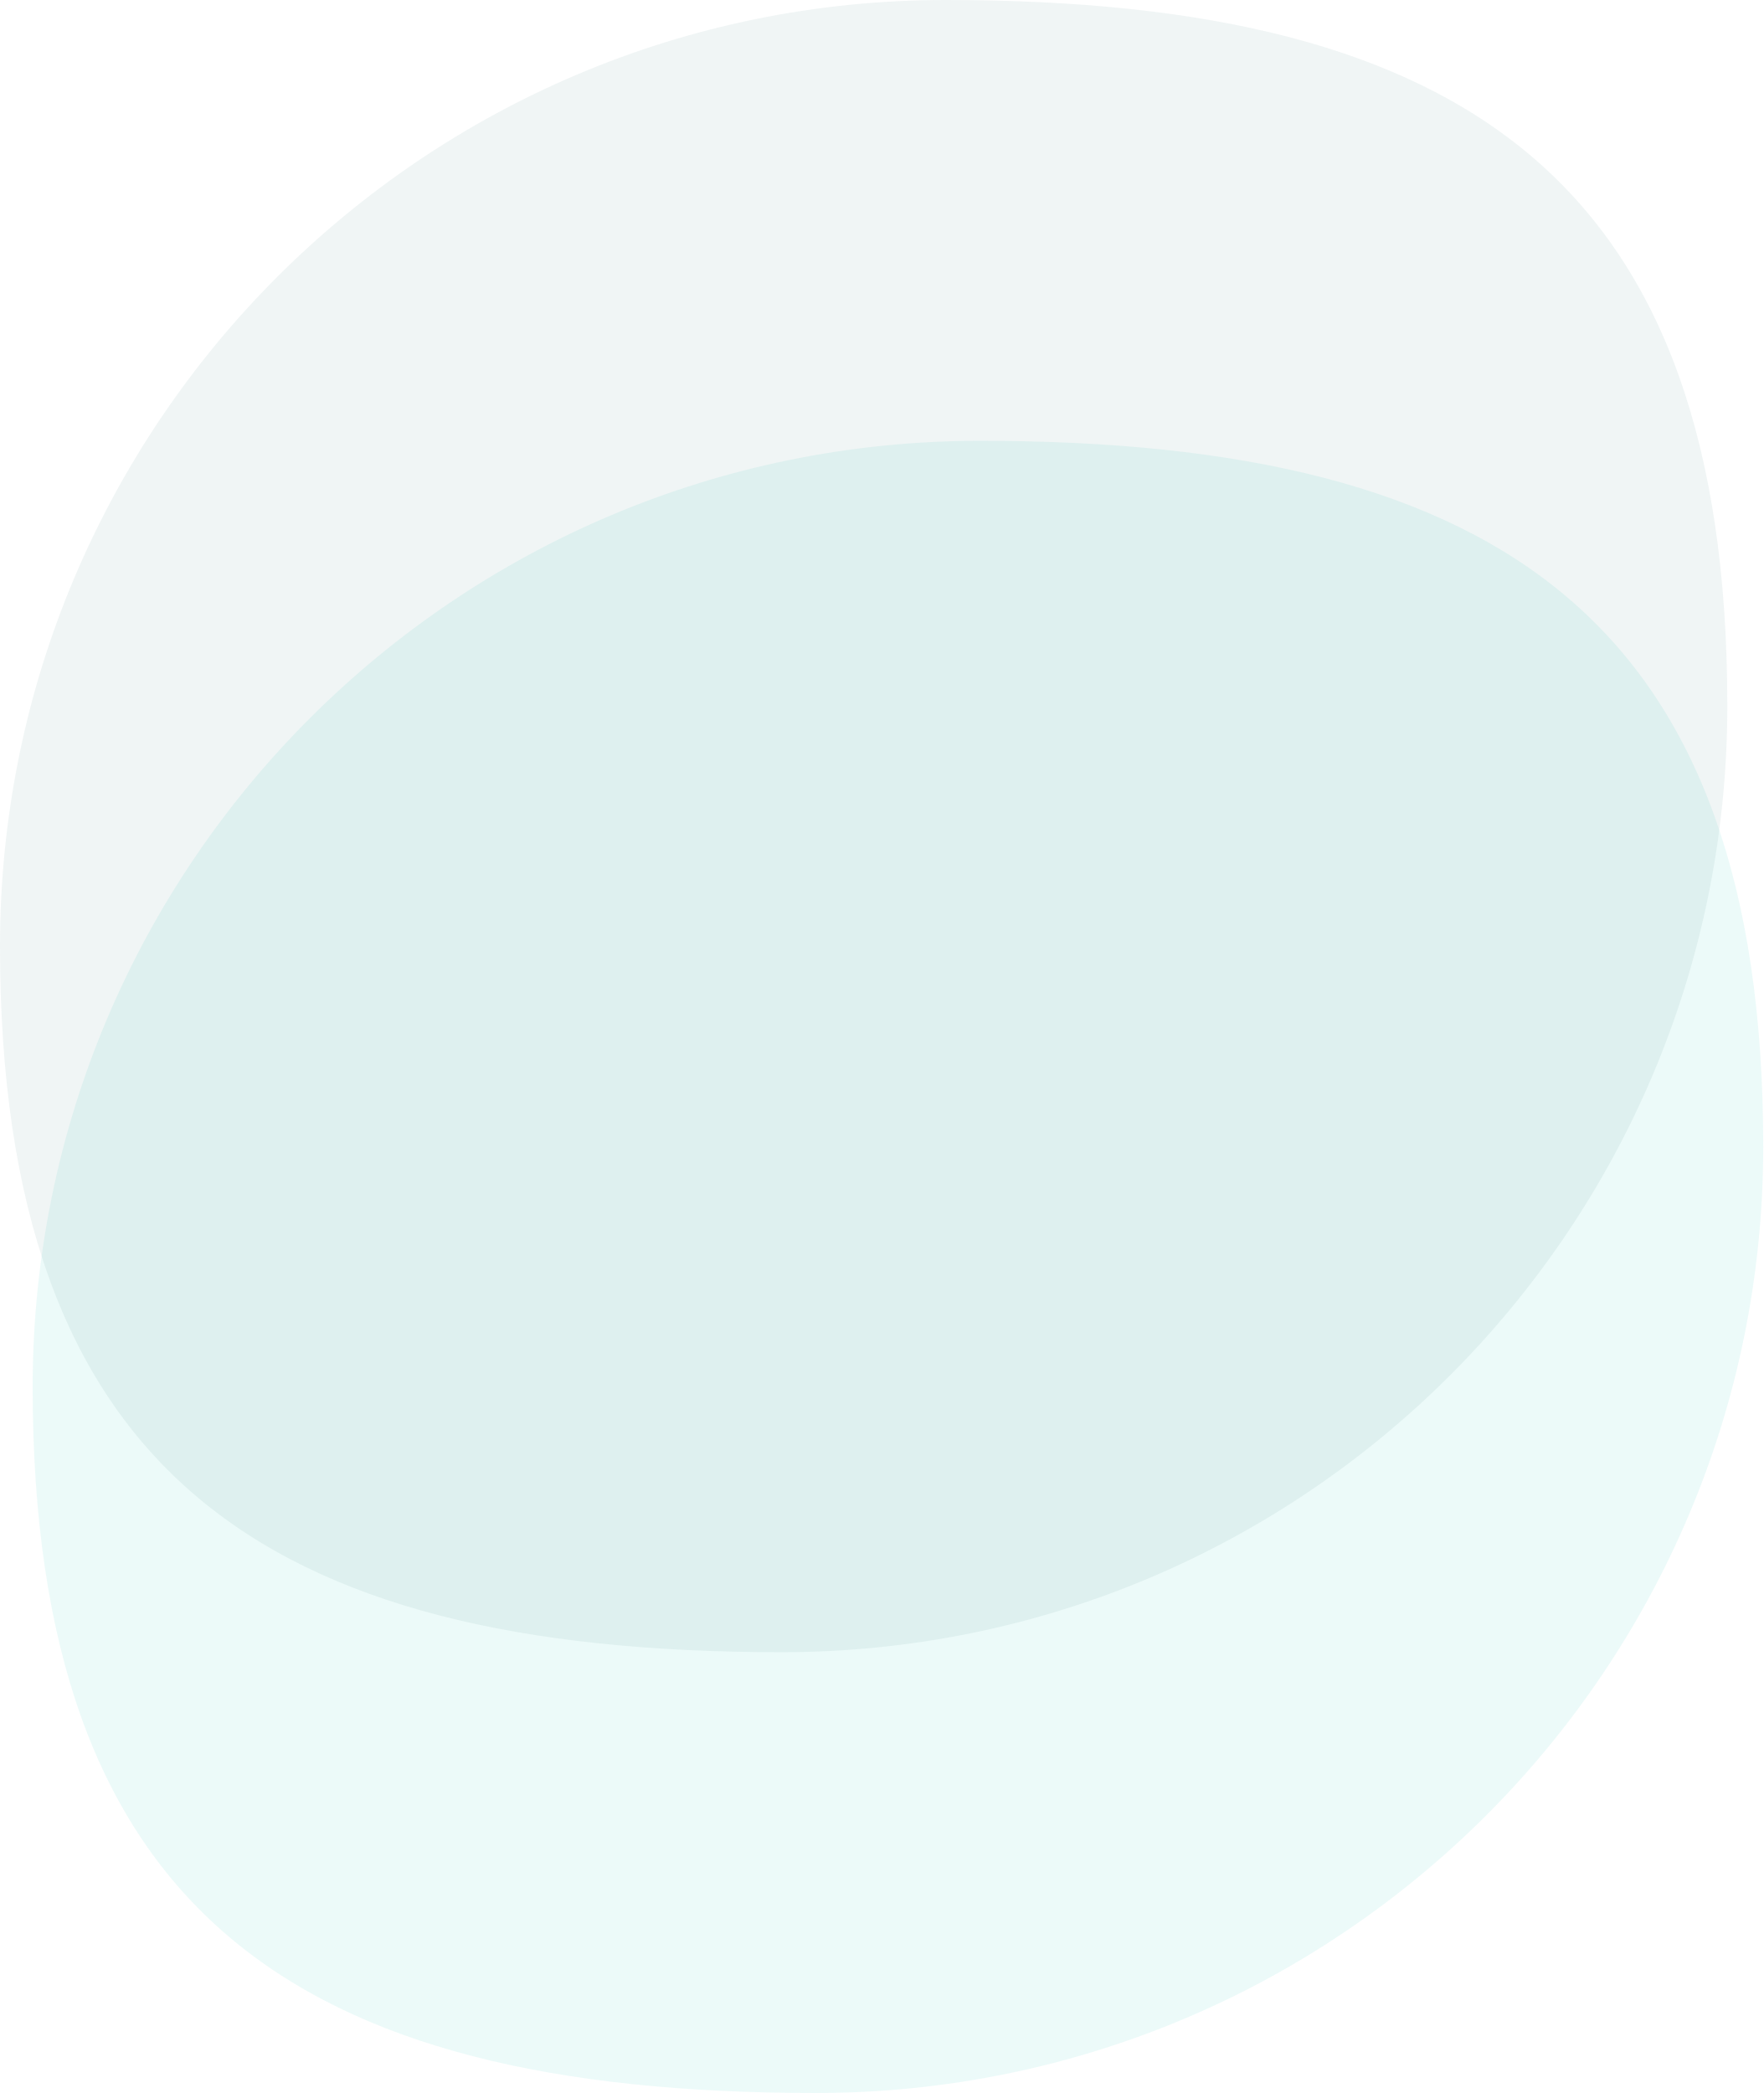
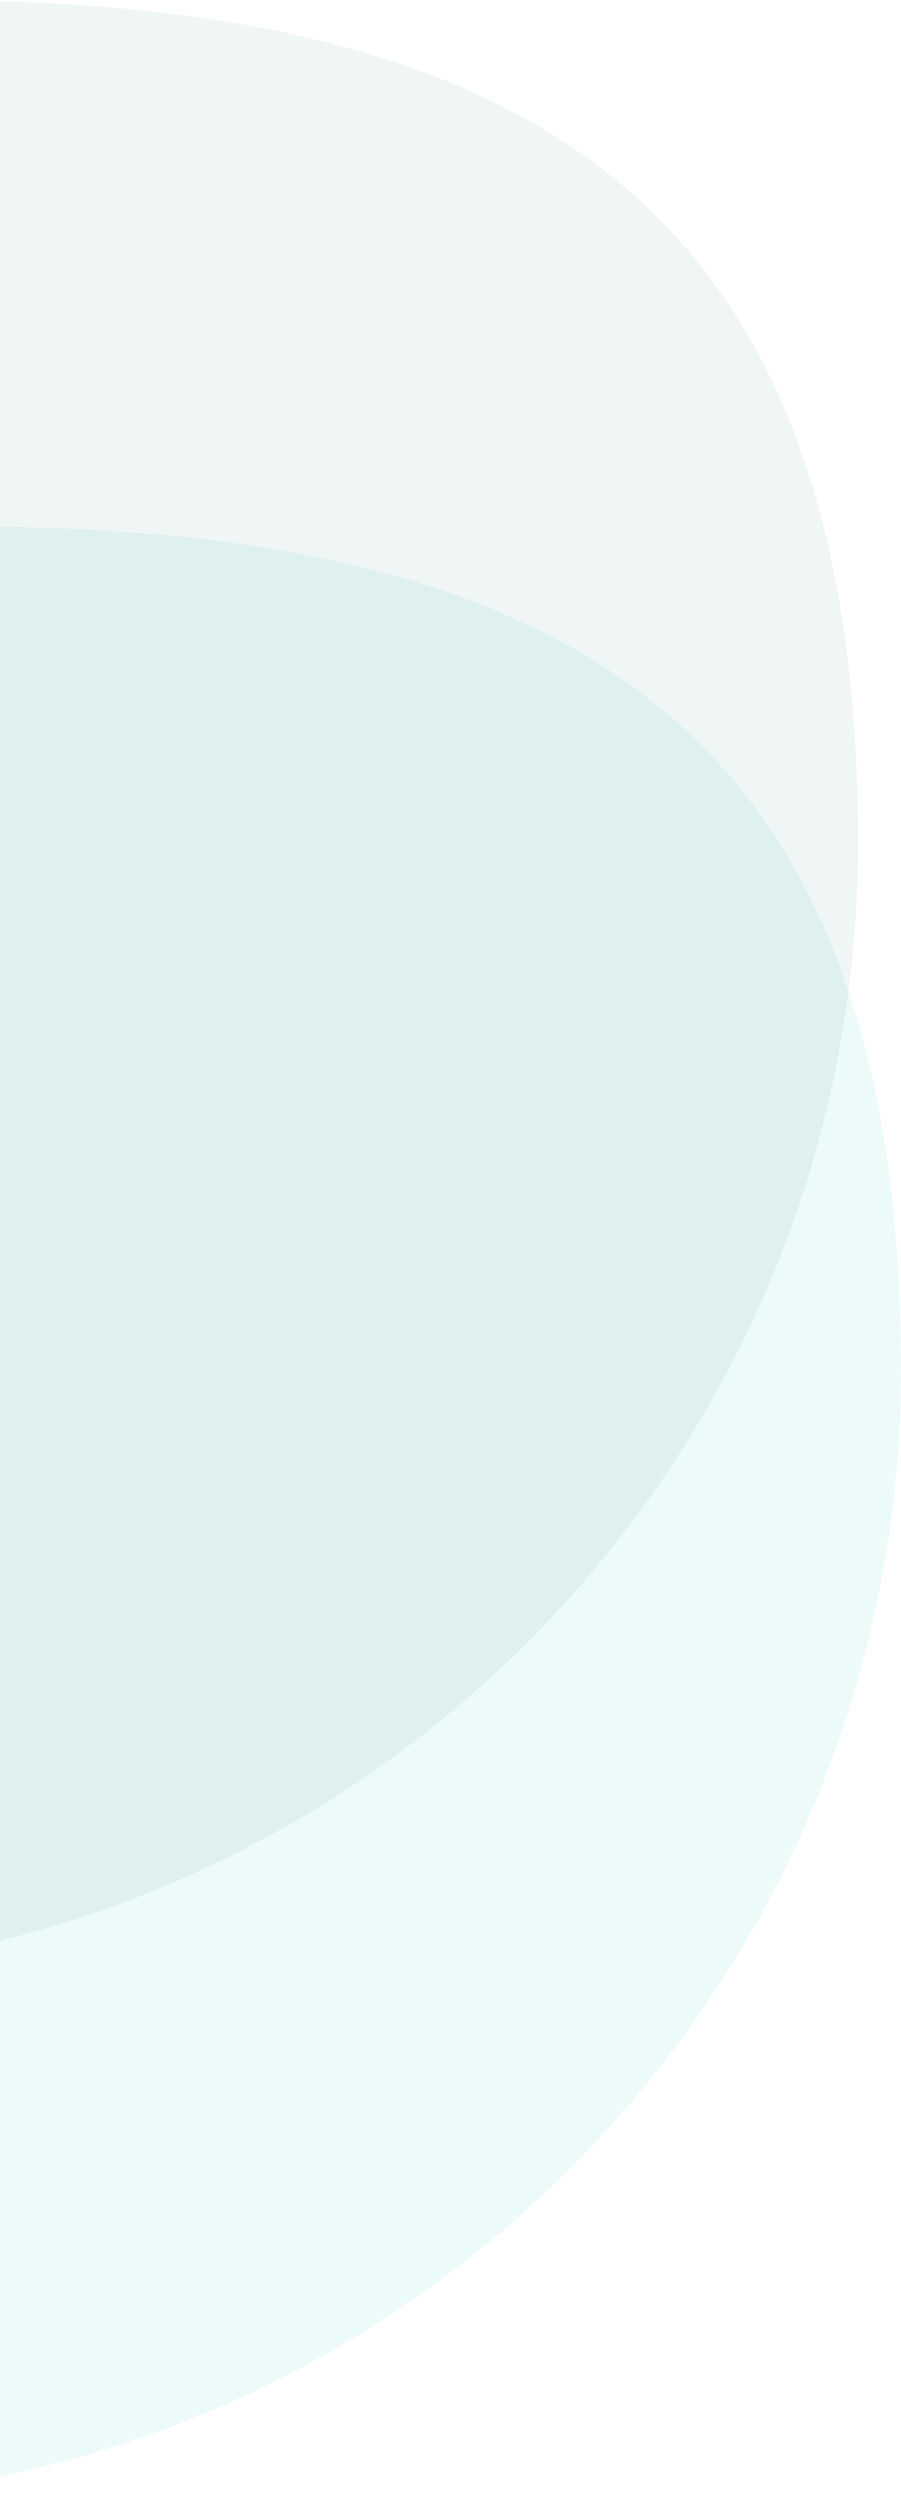
- <svg xmlns="http://www.w3.org/2000/svg" width="540" height="641" viewBox="0 0 540 641" fill="none">
-   <path d="M540 351.216C540 511.259 410.094 641 249.847 641C89.601 641 10 584.827 10 424.784C10 264.741 139.906 135 300.152 135C460.399 135 540 191.173 540 351.216Z" fill="#17BDBA" fill-opacity="0.08" />
-   <path d="M529 216.216C529 376.259 399.339 506 239.395 506C79.451 506 0 449.827 0 289.784C0 129.741 129.661 0 289.605 0C449.549 0 529 56.173 529 216.216Z" fill="#1D6A67" fill-opacity="0.07" />
+ <svg xmlns="http://www.w3.org/2000/svg" width="231" height="641" viewBox="0 0 231 641" fill="none">
+   <path d="M231 351.216C231 511.259 101.094 641 -59.153 641C-219.399 641 -299 584.827 -299 424.784C-299 264.741 -169.094 135 -8.848 135C151.399 135 231 191.173 231 351.216Z" fill="#17BDBA" fill-opacity="0.08" />
+   <path d="M220 216.216C220 376.259 90.339 506 -69.605 506C-229.55 506 -309 449.827 -309 289.784C-309 129.741 -179.339 0 -19.395 0C140.549 0 220 56.173 220 216.216Z" fill="#1D6A67" fill-opacity="0.07" />
</svg>
